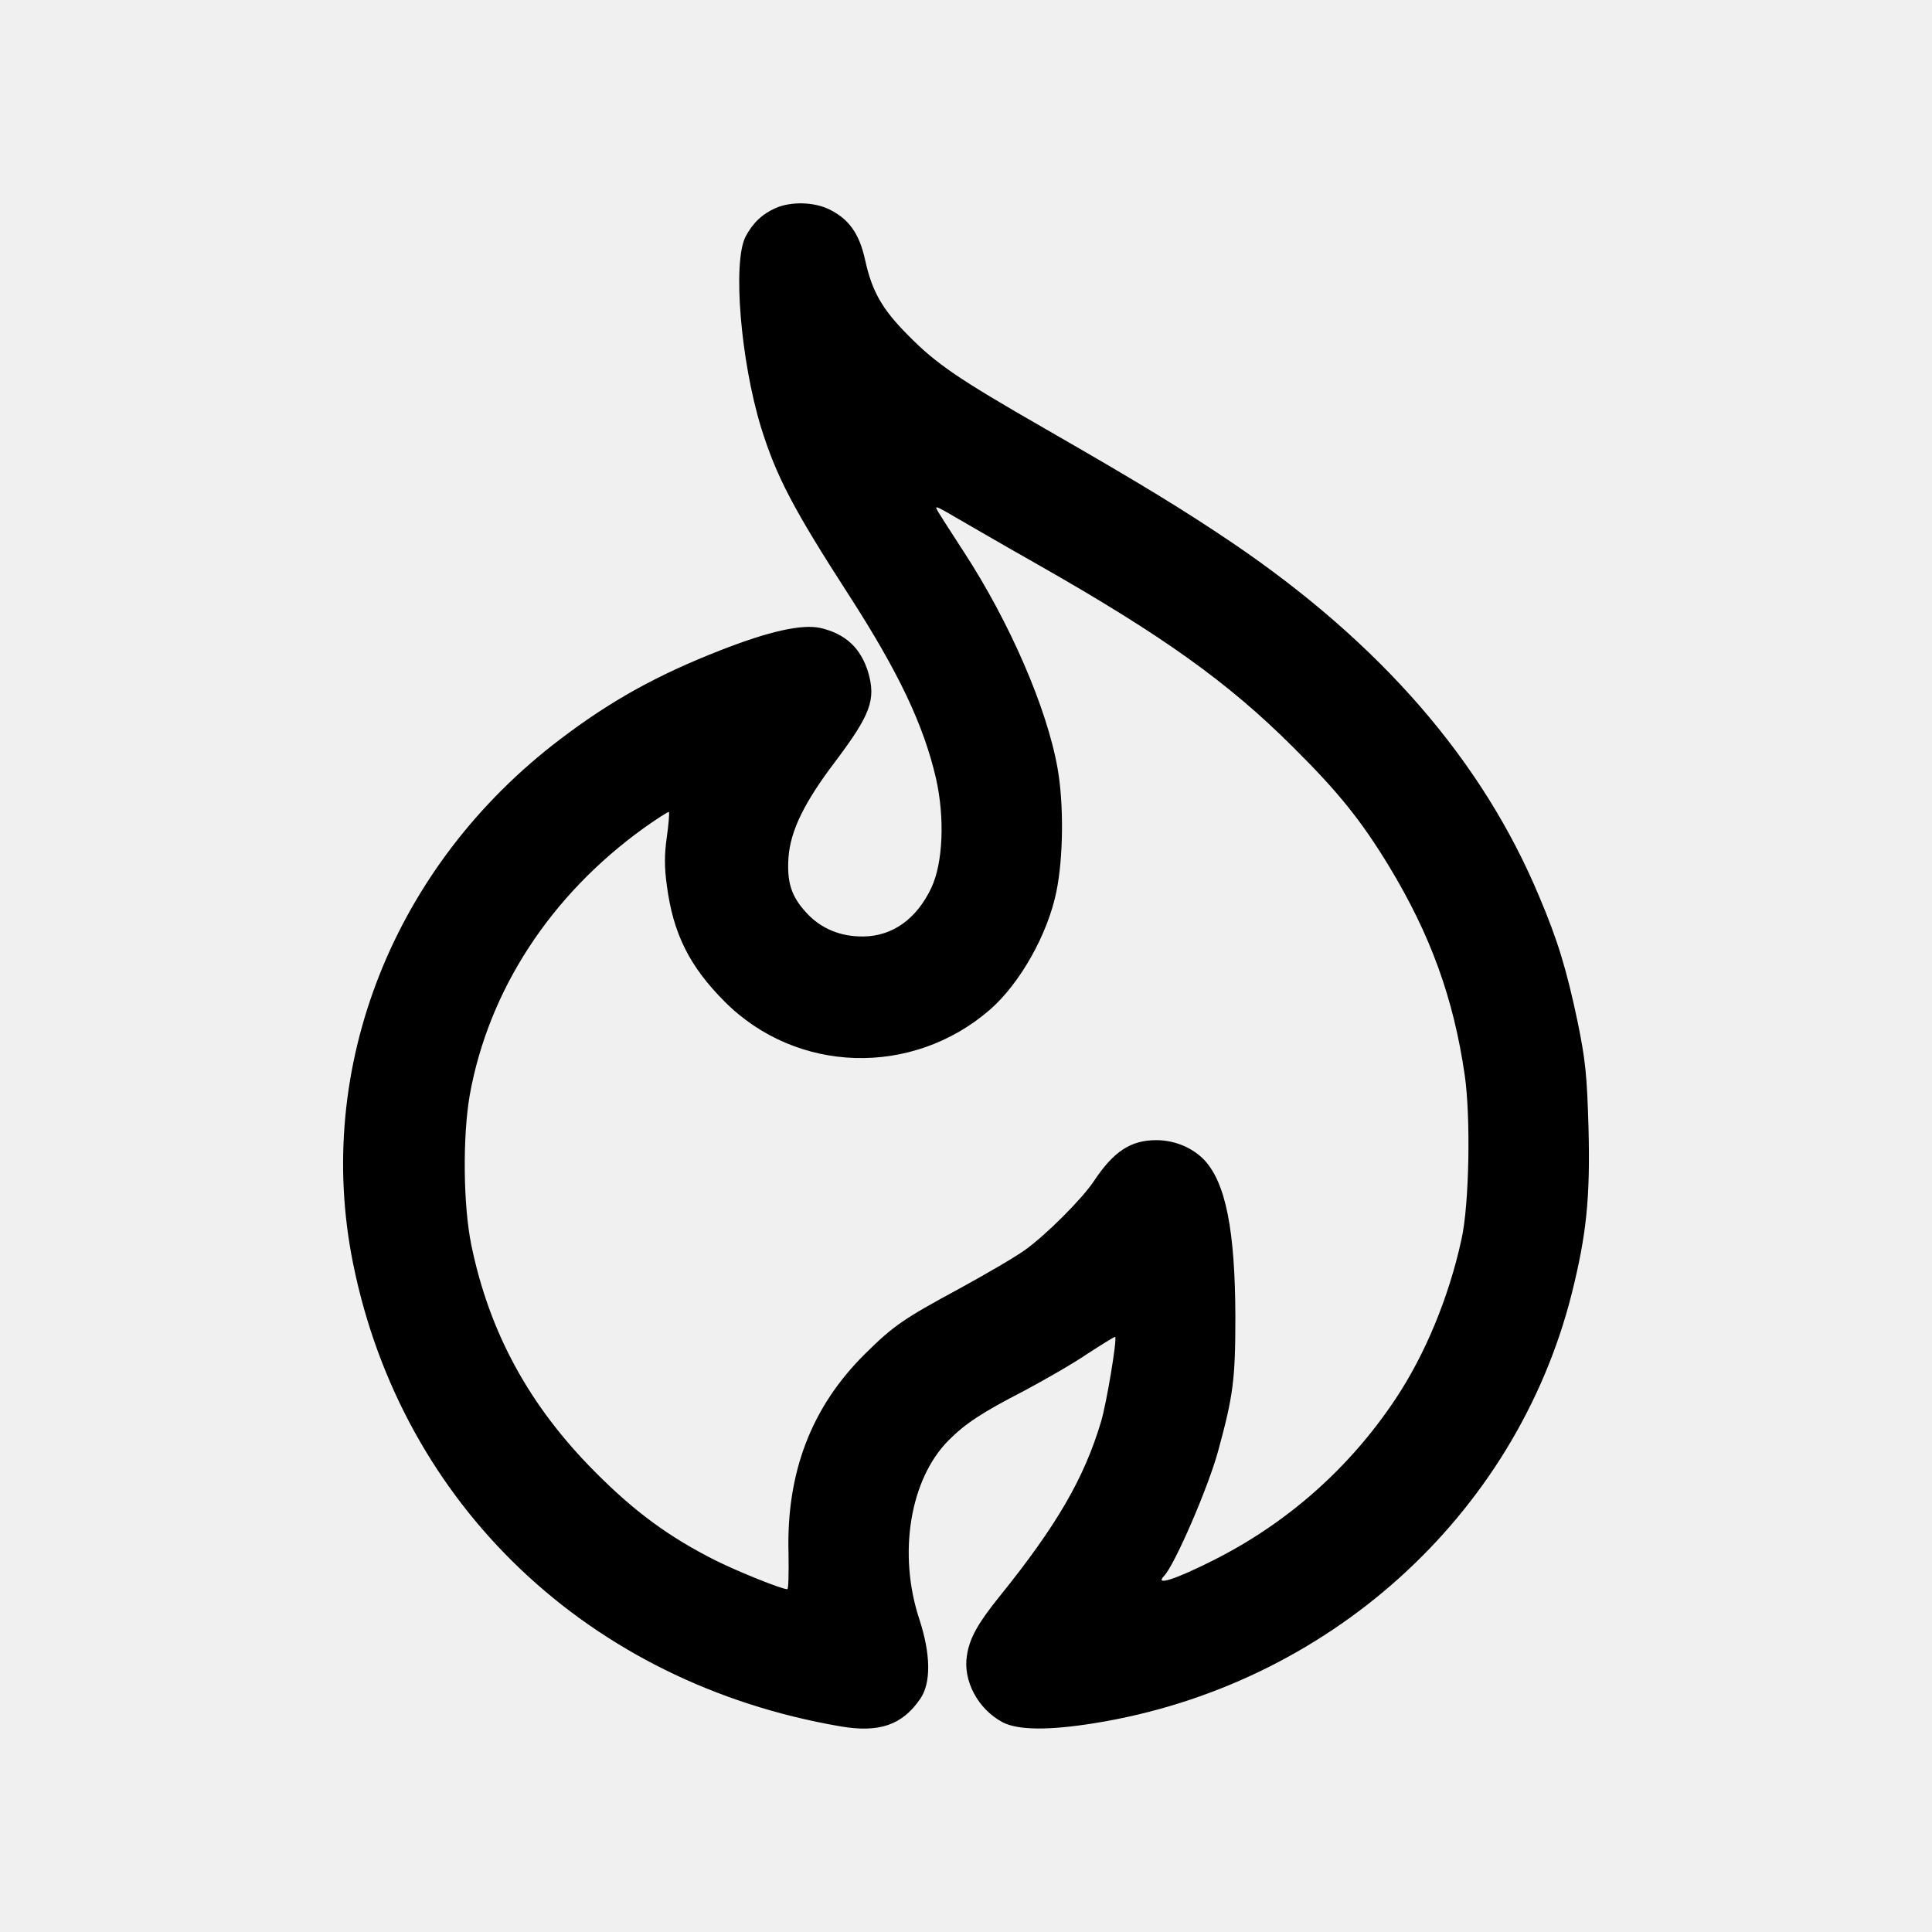
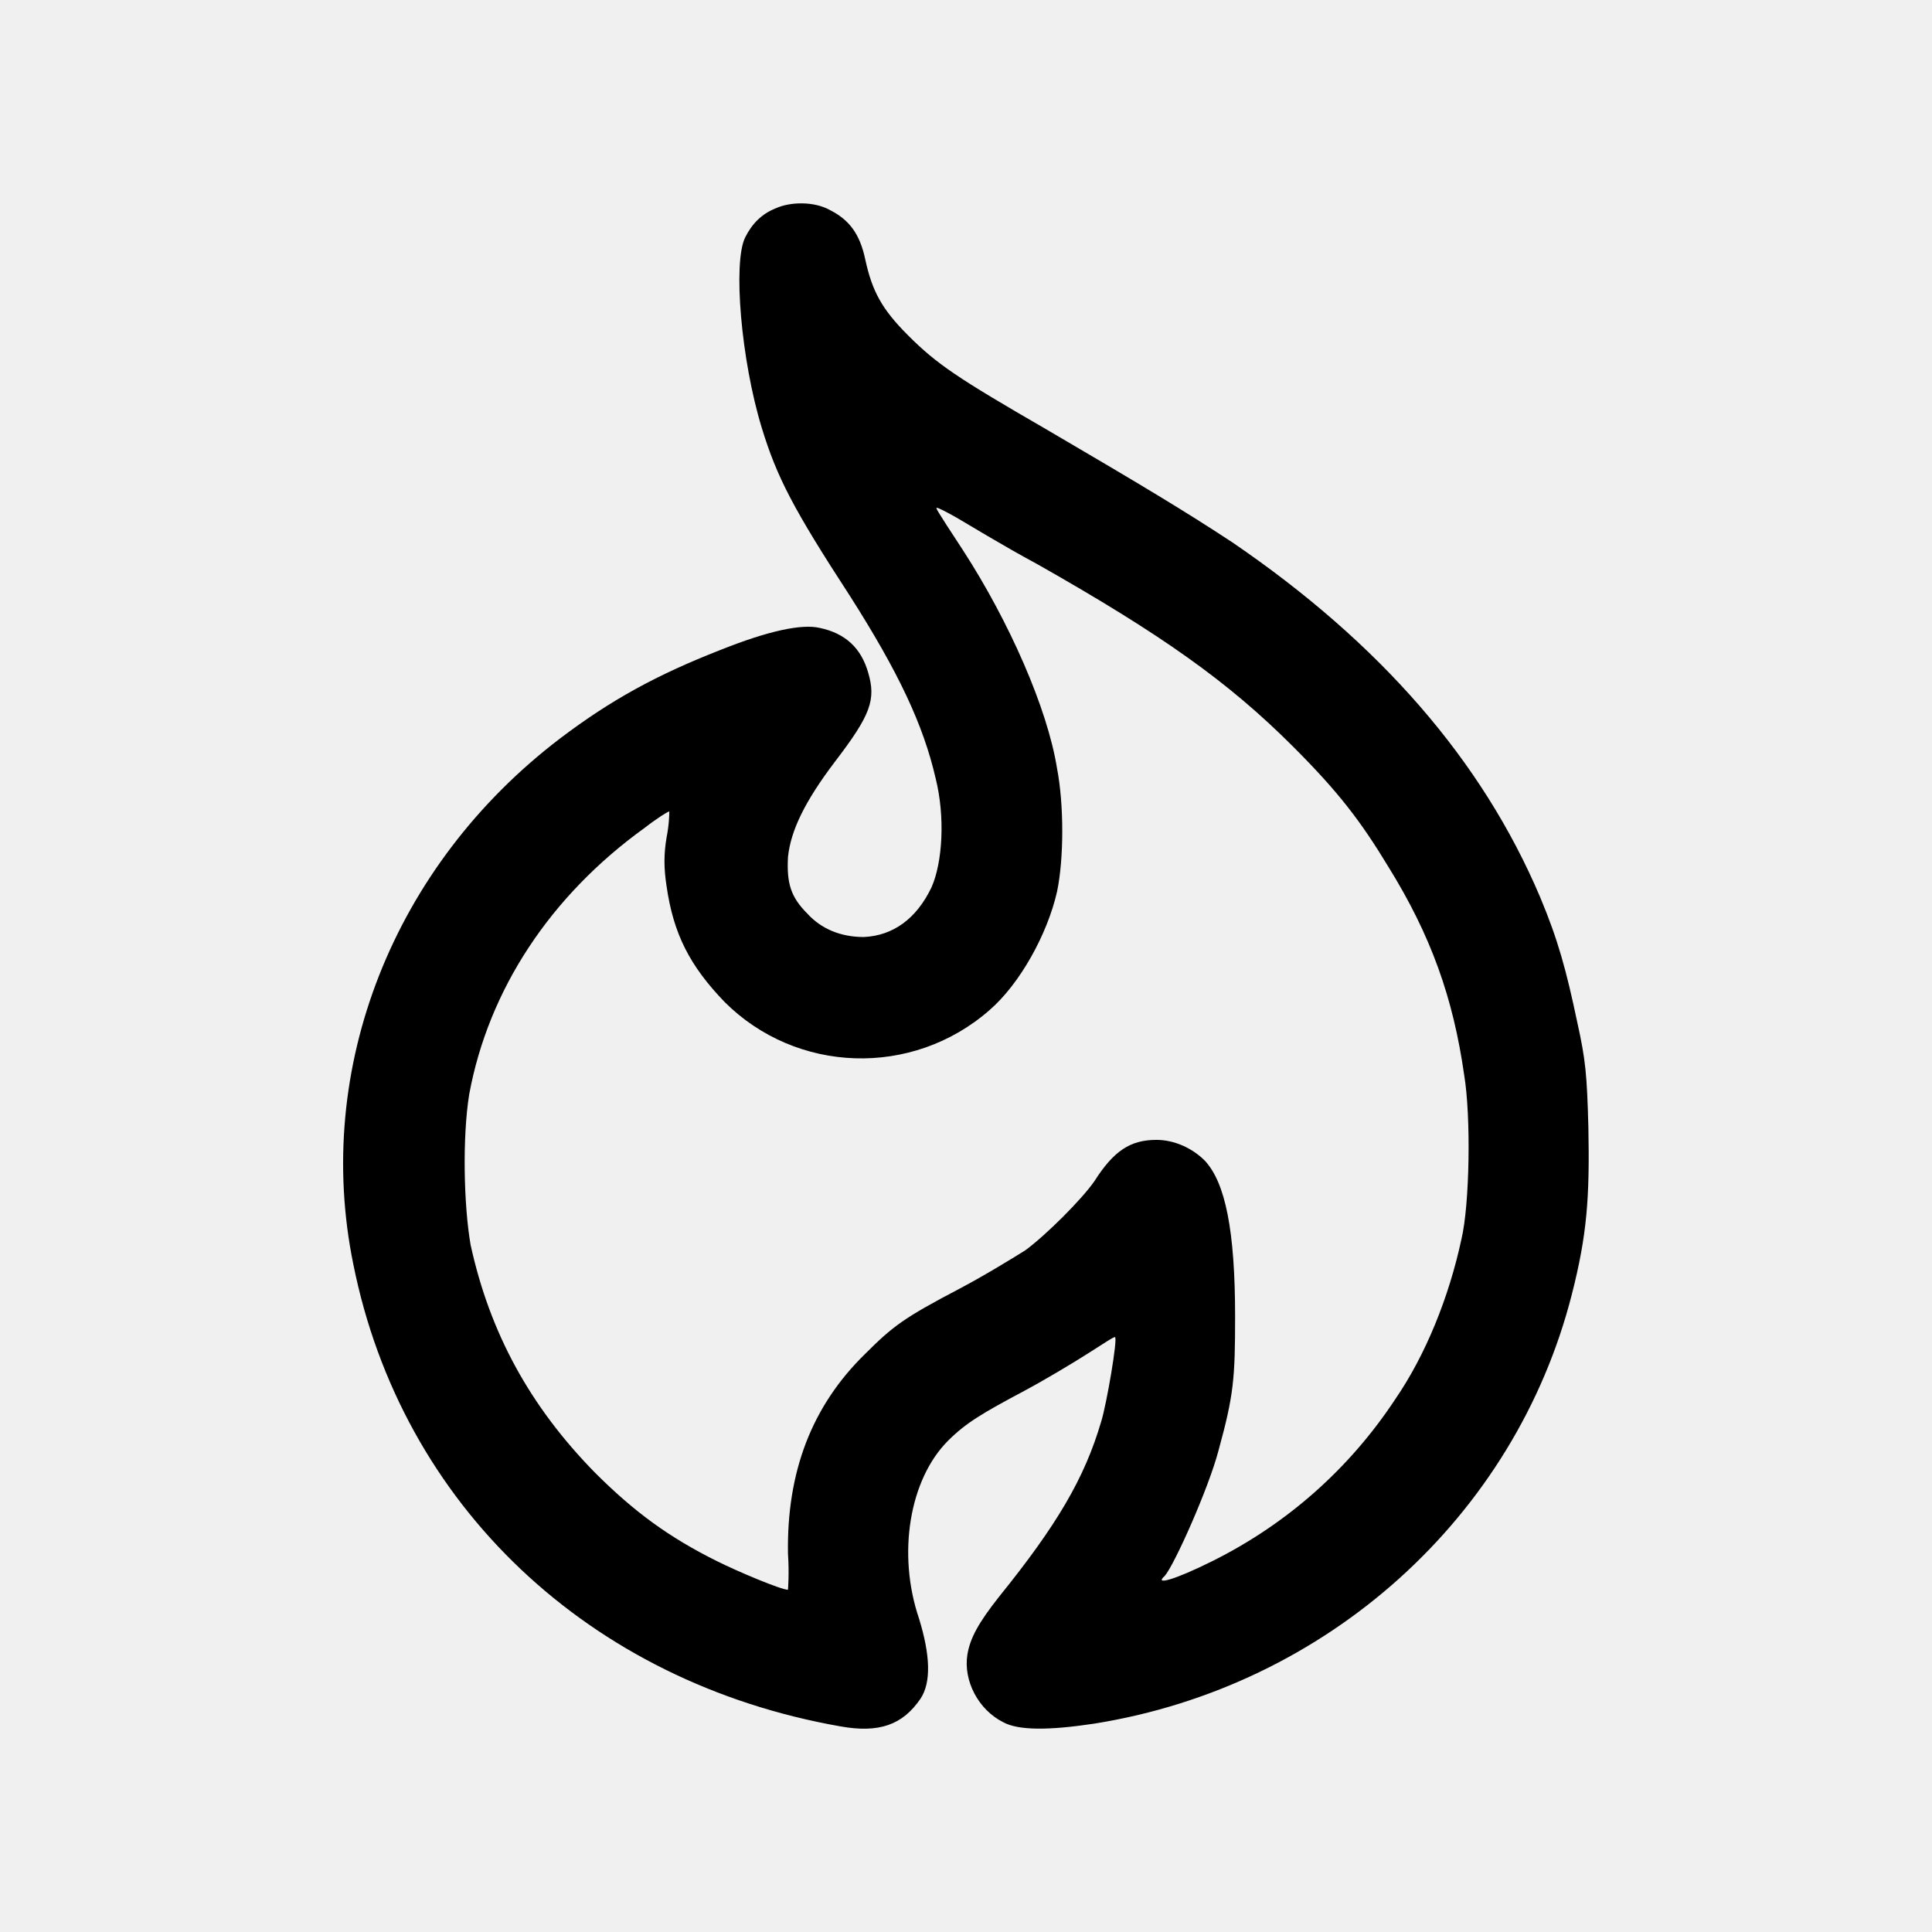
<svg xmlns="http://www.w3.org/2000/svg" width="14" height="14" viewBox="0 0 14 14" fill="none">
  <g clip-path="url(#clip0_3_968)">
-     <path d="M5.622 1.507C5.524 1.55 5.454 1.616 5.402 1.716C5.308 1.902 5.367 2.614 5.515 3.098C5.627 3.456 5.747 3.686 6.157 4.321C6.511 4.871 6.692 5.251 6.782 5.638C6.847 5.924 6.834 6.253 6.749 6.433C6.642 6.66 6.467 6.784 6.256 6.786C6.092 6.788 5.95 6.73 5.845 6.616C5.734 6.496 5.701 6.395 5.714 6.21C5.729 6.018 5.828 5.815 6.05 5.522C6.308 5.179 6.349 5.072 6.291 4.871C6.238 4.697 6.127 4.592 5.943 4.55C5.808 4.522 5.574 4.574 5.221 4.712C4.764 4.891 4.432 5.074 4.063 5.354C2.851 6.271 2.271 7.738 2.559 9.158C2.913 10.907 4.266 12.195 6.085 12.509C6.371 12.559 6.539 12.501 6.67 12.308C6.747 12.195 6.745 11.987 6.662 11.734C6.505 11.258 6.594 10.719 6.874 10.437C6.998 10.313 7.116 10.236 7.424 10.077C7.568 10 7.773 9.883 7.88 9.81C7.987 9.741 8.077 9.684 8.081 9.688C8.096 9.703 8.018 10.173 7.978 10.304C7.856 10.712 7.657 11.055 7.245 11.566C7.088 11.76 7.026 11.87 7.007 11.994C6.976 12.18 7.088 12.387 7.267 12.481C7.378 12.538 7.601 12.54 7.93 12.487C9.616 12.217 10.981 10.989 11.389 9.376C11.496 8.948 11.524 8.682 11.511 8.175C11.5 7.789 11.489 7.684 11.433 7.409C11.354 7.033 11.289 6.815 11.155 6.5C10.743 5.511 10.002 4.66 8.928 3.932C8.579 3.697 8.284 3.515 7.577 3.109C6.943 2.745 6.786 2.638 6.583 2.432C6.391 2.24 6.319 2.111 6.269 1.884C6.227 1.692 6.151 1.587 6.009 1.517C5.897 1.463 5.734 1.459 5.622 1.507ZM6.928 3.751C6.998 3.791 7.264 3.946 7.522 4.092C8.424 4.605 8.898 4.943 9.369 5.413C9.699 5.74 9.865 5.948 10.064 6.275C10.367 6.775 10.533 7.234 10.614 7.791C10.658 8.094 10.647 8.732 10.59 8.983C10.498 9.404 10.326 9.817 10.112 10.138C9.778 10.64 9.326 11.038 8.793 11.306C8.507 11.45 8.363 11.494 8.437 11.418C8.513 11.337 8.756 10.778 8.828 10.511C8.937 10.112 8.952 9.994 8.952 9.54C8.95 8.915 8.882 8.572 8.727 8.406C8.642 8.317 8.513 8.262 8.378 8.262C8.195 8.262 8.07 8.343 7.928 8.557C7.843 8.686 7.579 8.95 7.426 9.059C7.352 9.112 7.138 9.236 6.95 9.339C6.55 9.555 6.474 9.607 6.271 9.808C5.88 10.193 5.697 10.671 5.714 11.258C5.716 11.4 5.714 11.516 5.705 11.516C5.664 11.516 5.349 11.389 5.186 11.308C4.852 11.14 4.603 10.959 4.312 10.666C3.836 10.188 3.546 9.658 3.415 9.02C3.356 8.73 3.352 8.236 3.404 7.935C3.541 7.175 3.989 6.487 4.666 6C4.76 5.933 4.843 5.88 4.847 5.884C4.852 5.891 4.845 5.972 4.832 6.066C4.814 6.19 4.814 6.286 4.832 6.415C4.878 6.767 4.996 7.002 5.251 7.258C5.771 7.78 6.609 7.806 7.173 7.317C7.391 7.127 7.592 6.771 7.655 6.461C7.705 6.219 7.71 5.83 7.664 5.57C7.588 5.133 7.315 4.505 6.981 3.994C6.769 3.666 6.775 3.677 6.791 3.677C6.799 3.677 6.86 3.71 6.928 3.751Z" fill="black" />
+     <path d="M5.62 1.51C5.52 1.55 5.45 1.62 5.40 1.72C5.31 1.90 5.37 2.61 5.52 3.10C5.63 3.46 5.75 3.69 6.16 4.32C6.51 4.87 6.69 5.25 6.78 5.64C6.85 5.92 6.83 6.25 6.75 6.43C6.64 6.66 6.47 6.78 6.26 6.79C6.09 6.79 5.95 6.73 5.85 6.62C5.73 6.50 5.70 6.40 5.71 6.21C5.73 6.02 5.83 5.81 6.05 5.52C6.31 5.18 6.35 5.07 6.29 4.87C6.24 4.70 6.13 4.59 5.94 4.55C5.81 4.52 5.57 4.57 5.22 4.71C4.76 4.89 4.43 5.07 4.06 5.35C2.85 6.27 2.27 7.74 2.56 9.16C2.91 10.91 4.27 12.19 6.09 12.51C6.37 12.56 6.54 12.50 6.67 12.31C6.75 12.19 6.74 11.99 6.66 11.73C6.50 11.26 6.59 10.72 6.87 10.44C7.00 10.31 7.12 10.24 7.42 10.08C7.57 10.00 7.77 9.88 7.88 9.81C7.99 9.74 8.08 9.68 8.08 9.69C8.10 9.70 8.02 10.17 7.98 10.30C7.86 10.71 7.66 11.05 7.24 11.57C7.09 11.76 7.03 11.87 7.01 11.99C6.98 12.18 7.09 12.39 7.27 12.48C7.38 12.54 7.60 12.54 7.93 12.49C9.62 12.22 10.98 10.99 11.39 9.38C11.50 8.95 11.52 8.68 11.51 8.17C11.50 7.79 11.49 7.68 11.43 7.41C11.35 7.03 11.29 6.81 11.16 6.50C10.74 5.51 10.00 4.66 8.93 3.93C8.58 3.70 8.28 3.52 7.58 3.11C6.94 2.74 6.79 2.64 6.58 2.43C6.39 2.24 6.32 2.11 6.27 1.88C6.23 1.69 6.15 1.59 6.01 1.52C5.90 1.46 5.73 1.46 5.62 1.51ZM6.93 3.75C7.00 3.79 7.26 3.95 7.52 4.09C8.42 4.60 8.90 4.94 9.37 5.41C9.70 5.74 9.86 5.95 10.06 6.28C10.37 6.78 10.53 7.23 10.61 7.79C10.66 8.09 10.65 8.73 10.59 8.98C10.50 9.40 10.33 9.82 10.11 10.14C9.78 10.64 9.33 11.04 8.79 11.31C8.51 11.45 8.36 11.49 8.44 11.42C8.51 11.34 8.76 10.78 8.83 10.51C8.94 10.11 8.95 9.99 8.95 9.54C8.95 8.92 8.88 8.57 8.73 8.41C8.64 8.32 8.51 8.26 8.38 8.26C8.19 8.26 8.07 8.34 7.93 8.56C7.84 8.69 7.58 8.95 7.43 9.06C7.35 9.11 7.14 9.24 6.95 9.34C6.55 9.55 6.47 9.61 6.27 9.81C5.88 10.19 5.70 10.67 5.71 11.26C5.72 11.4 5.71 11.52 5.71 11.52C5.66 11.52 5.35 11.39 5.19 11.31C4.85 11.14 4.60 10.96 4.31 10.67C3.84 10.19 3.55 9.66 3.41 9.02C3.36 8.73 3.35 8.24 3.40 7.93C3.54 7.17 3.99 6.49 4.67 6.00C4.76 5.93 4.84 5.88 4.85 5.88C4.85 5.89 4.85 5.97 4.83 6.07C4.81 6.19 4.81 6.29 4.83 6.42C4.88 6.77 5.00 7.00 5.25 7.26C5.77 7.78 6.61 7.81 7.17 7.32C7.39 7.13 7.59 6.77 7.66 6.46C7.71 6.22 7.71 5.83 7.66 5.57C7.59 5.13 7.31 4.50 6.98 3.99C6.77 3.67 6.78 3.68 6.79 3.68C6.80 3.68 6.86 3.71 6.93 3.75Z" fill="black" />
  </g>
  <defs>
    <clipPath id="clip0_3_968">
      <rect width="14" height="14" fill="white" />
    </clipPath>
  </defs>
</svg>
